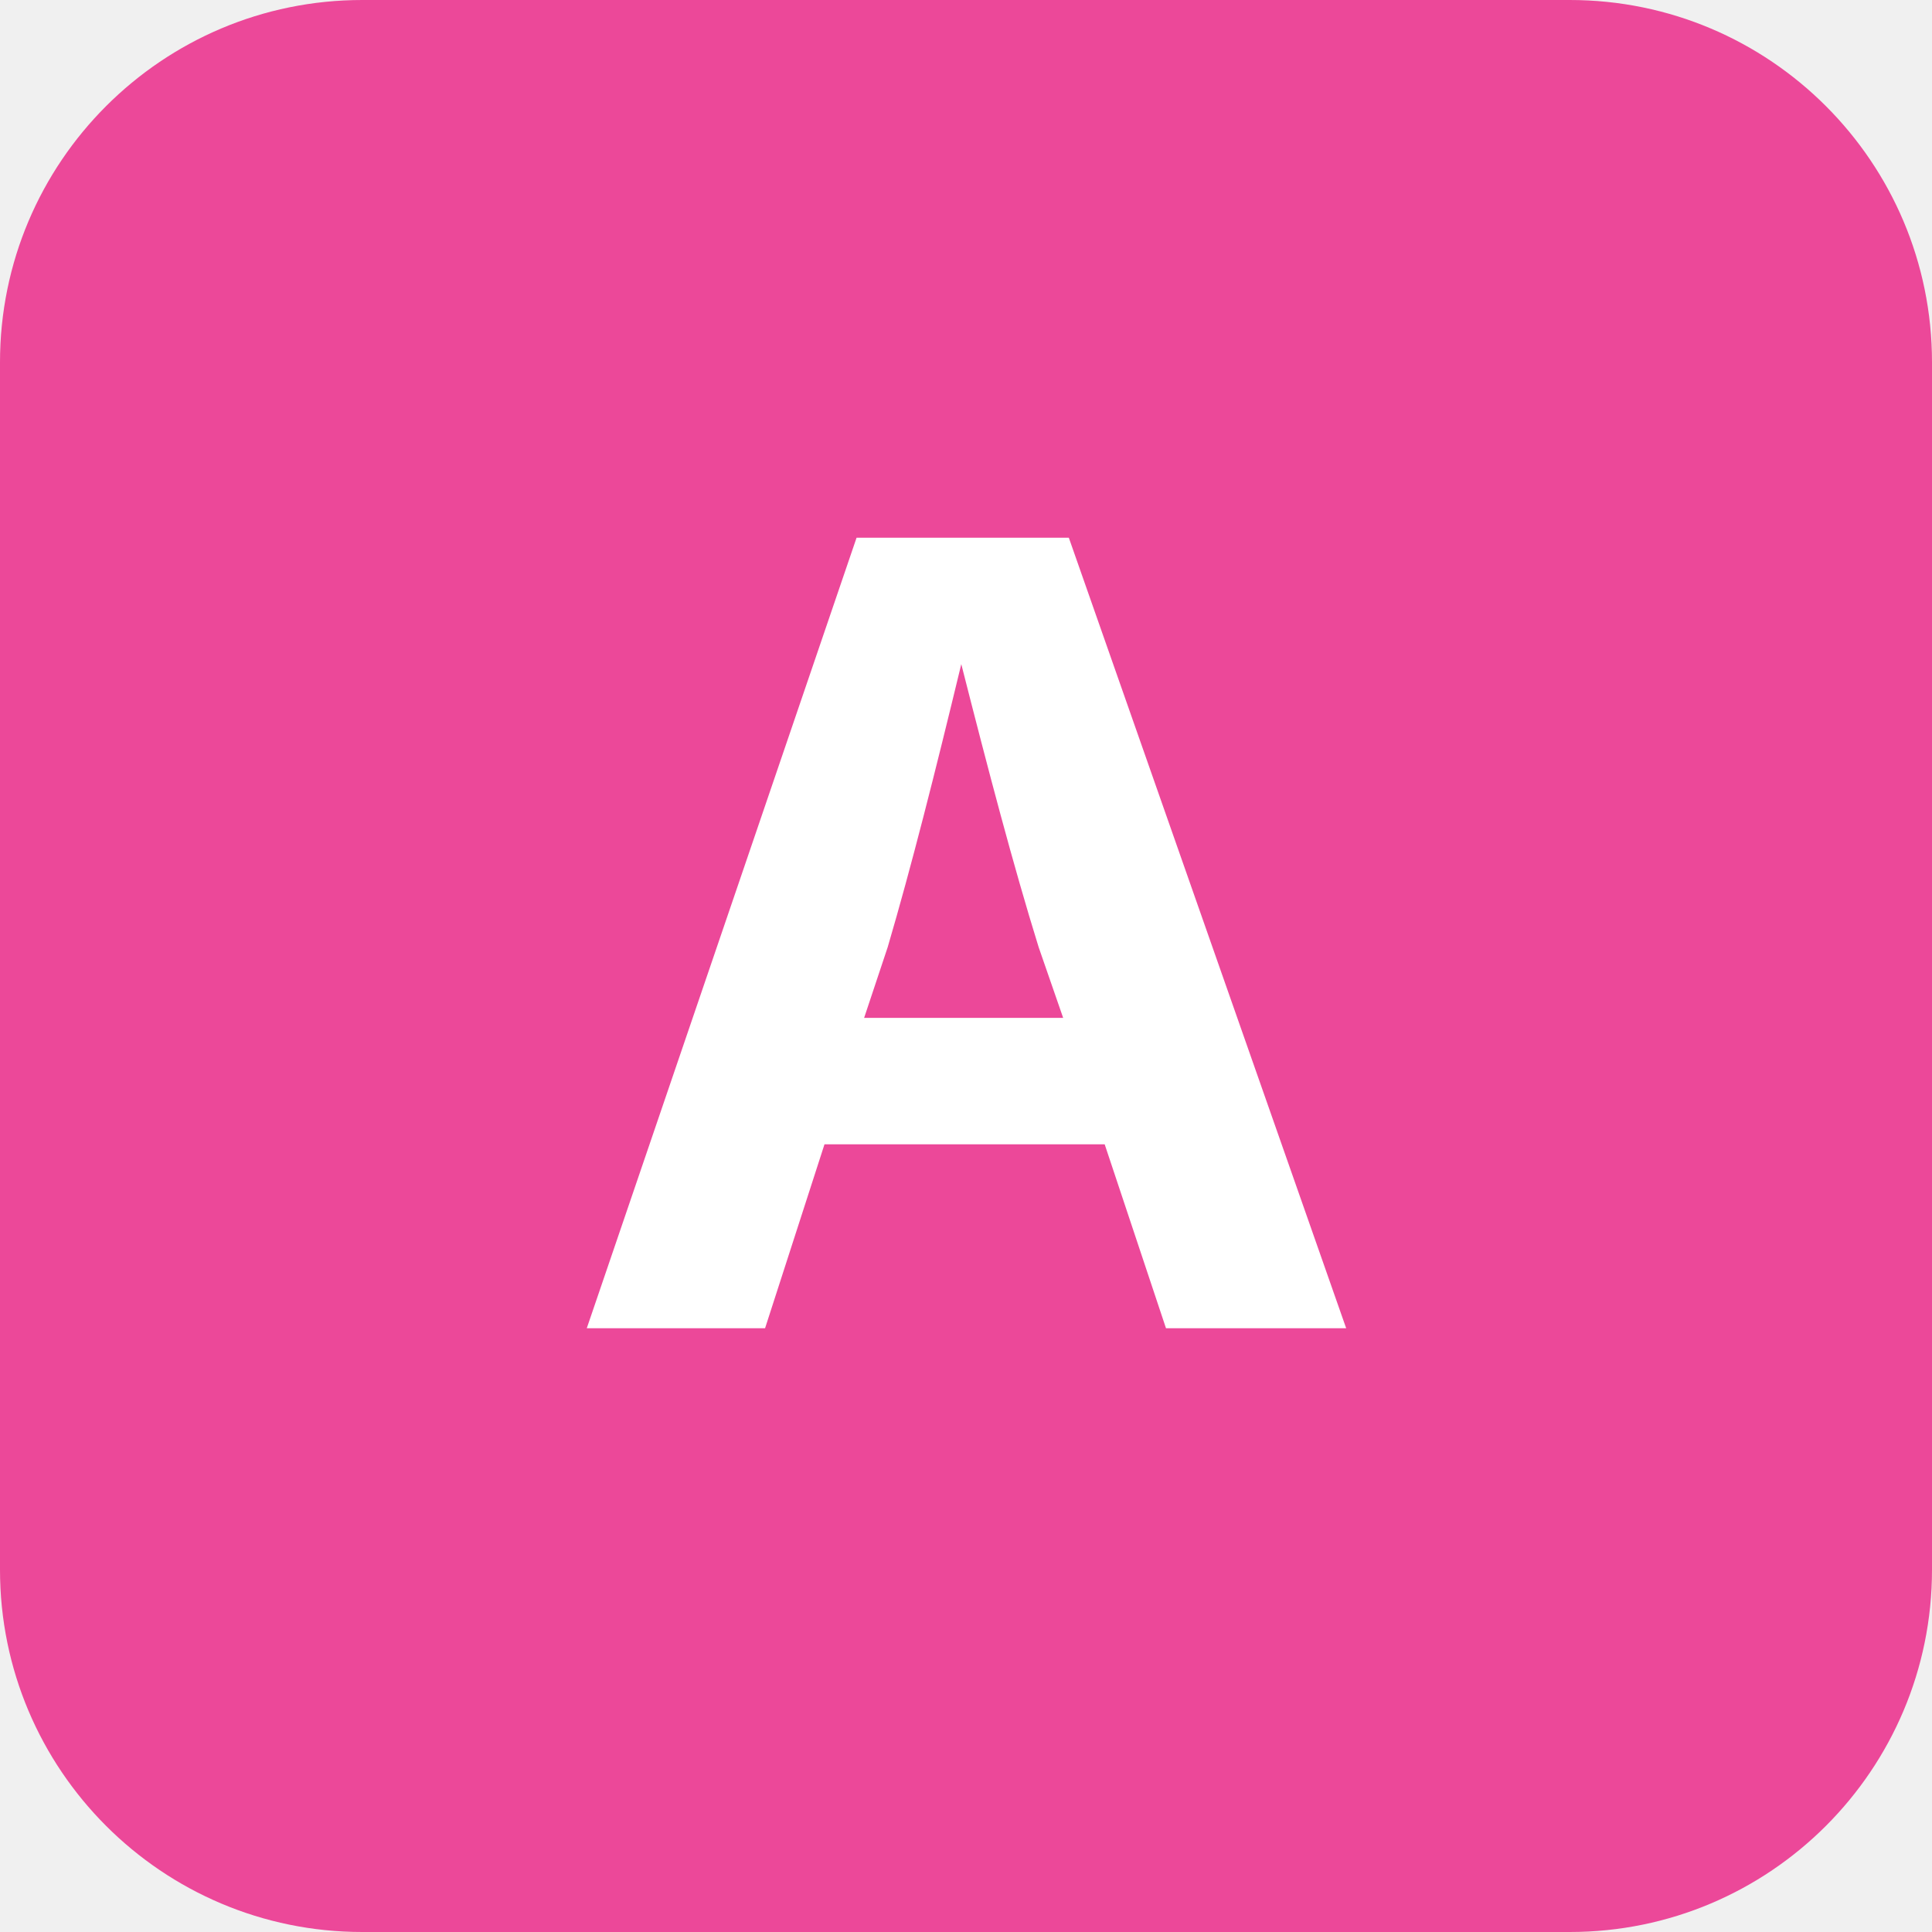
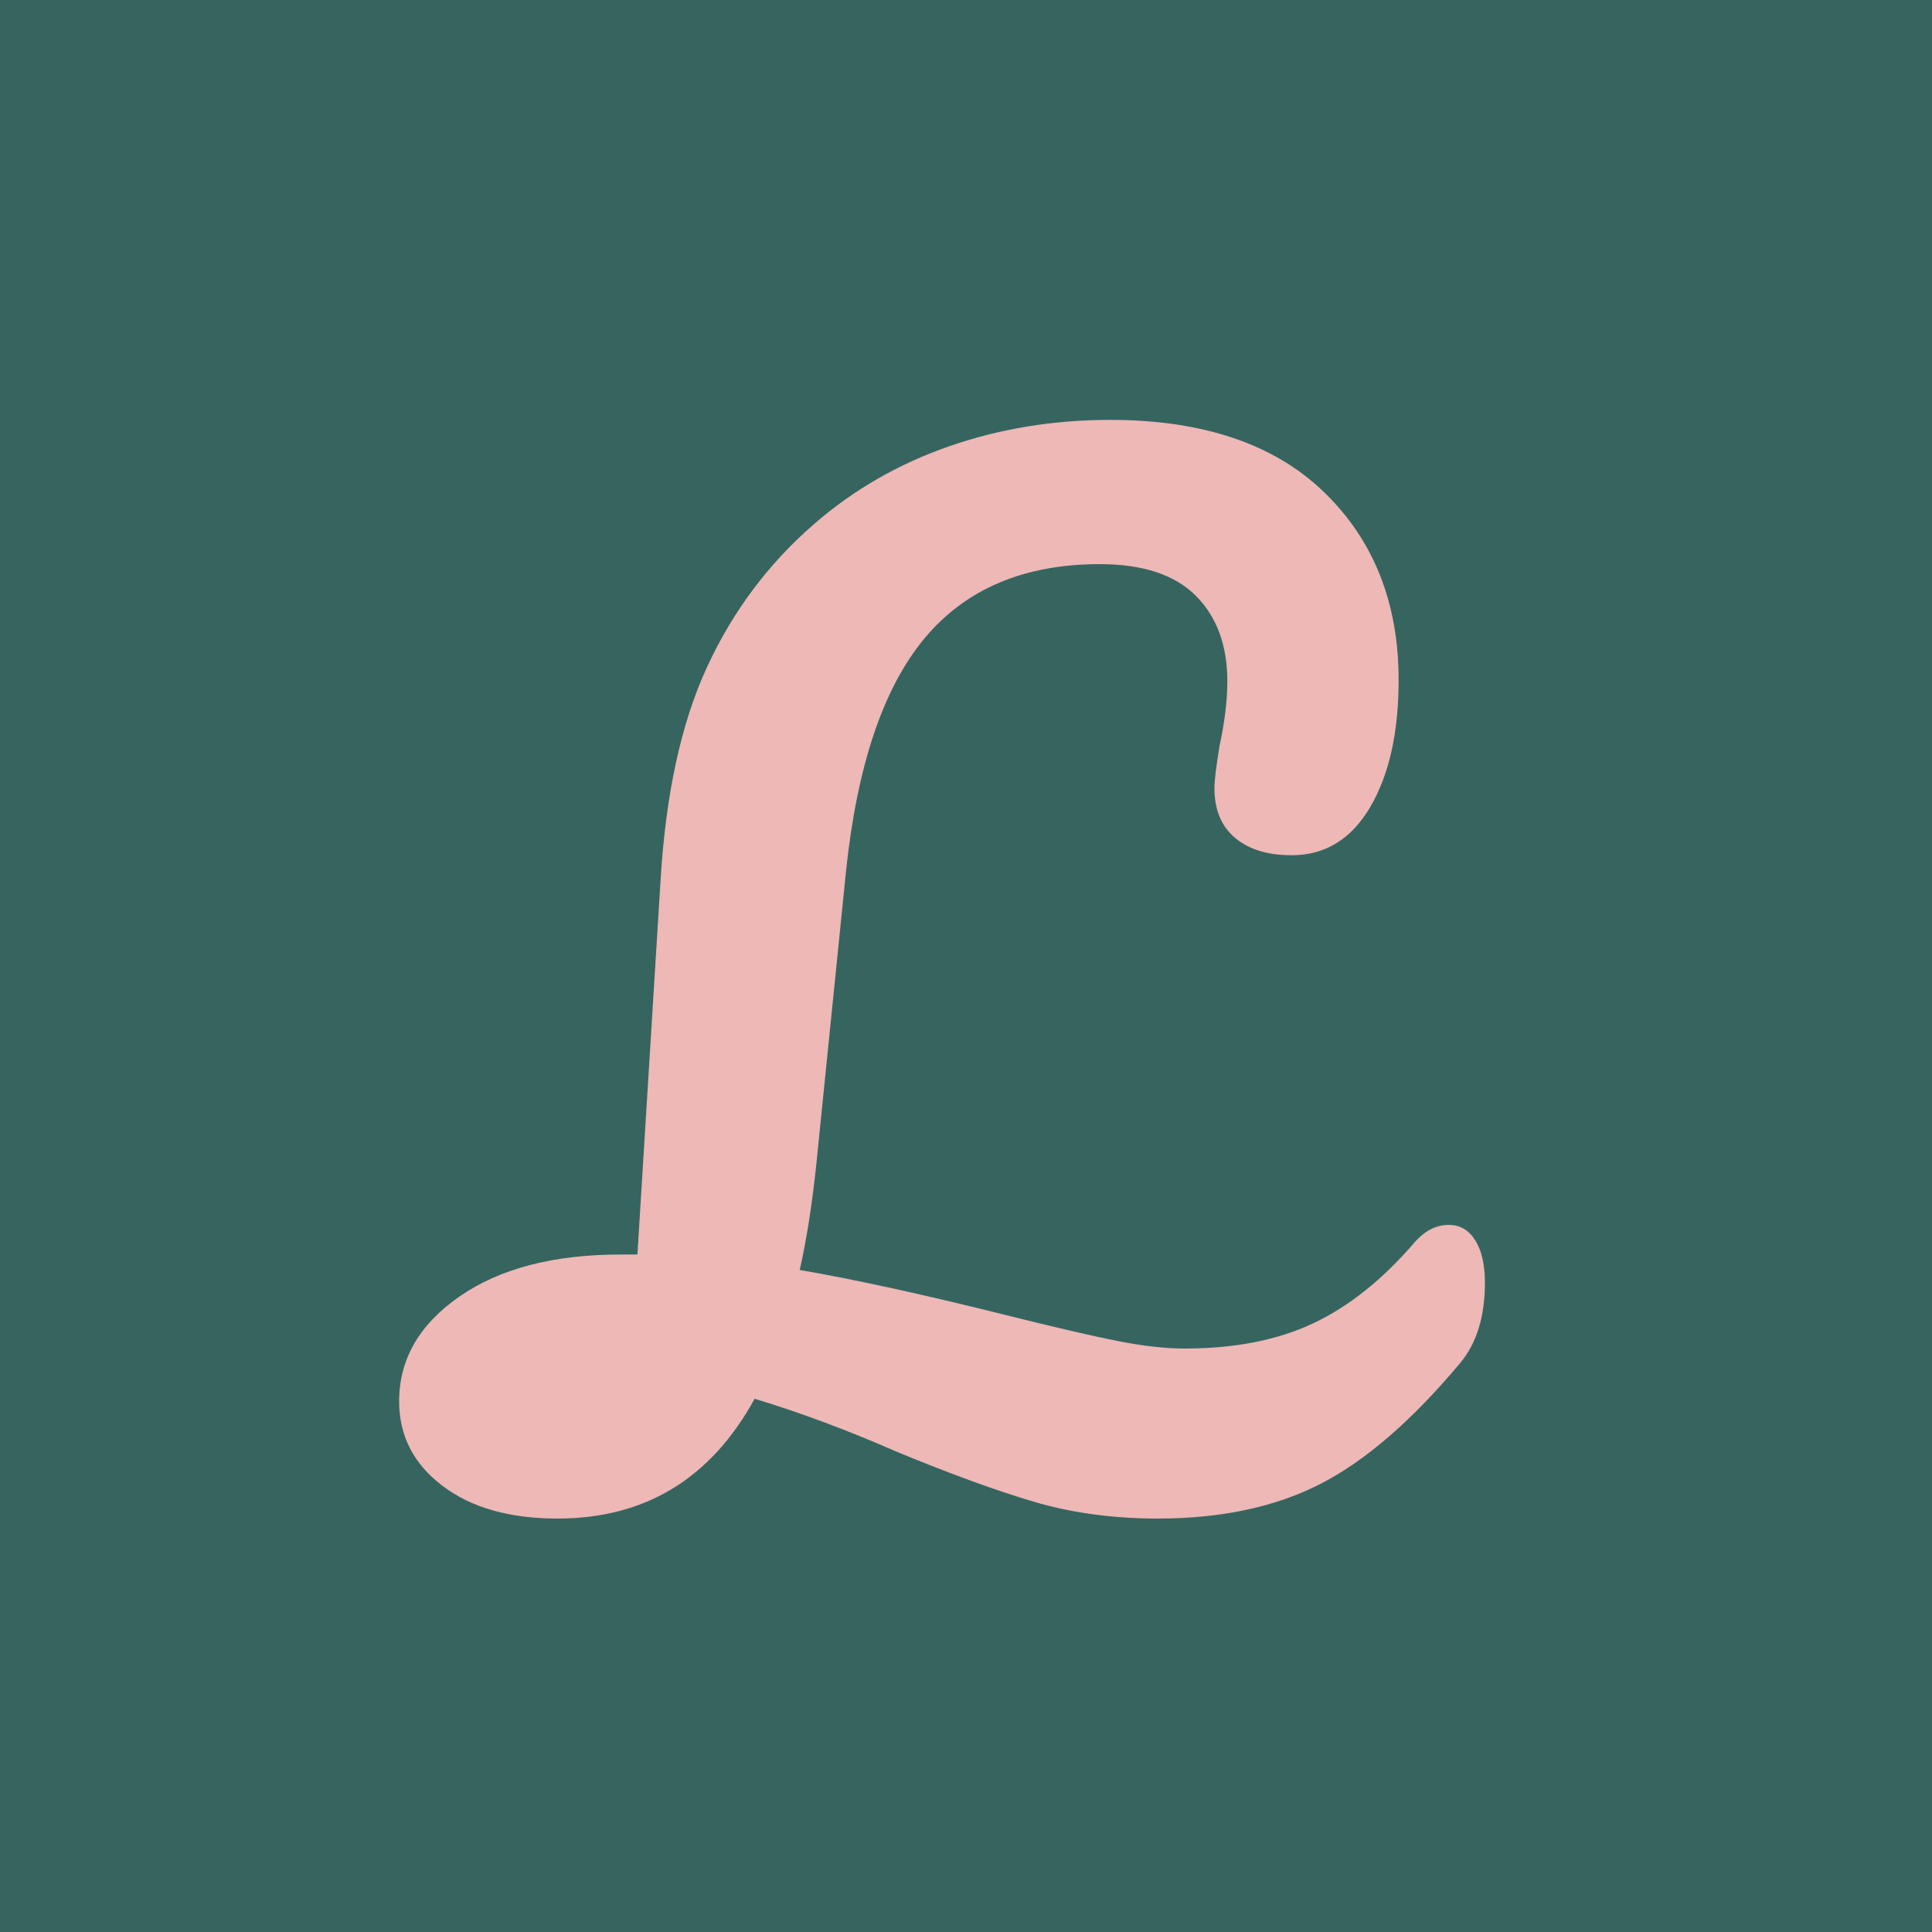
- <svg xmlns="http://www.w3.org/2000/svg" width="32" height="32" viewBox="0 0 32 32">
-   <rect width="32" height="32" fill="#ec4899" rx="6" />
-   <text x="16" y="22" font-family="Inter, -apple-system, BlinkMacSystemFont, sans-serif" font-size="18" font-weight="700" text-anchor="middle" fill="white">A</text>
+ <svg xmlns="http://www.w3.org/2000/svg" width="500" zoomAndPan="magnify" viewBox="0 0 375 375" height="500" preserveAspectRatio="xMidYMid meet" version="1.0">
+   <defs>
+     <g />
+   </defs>
+   <rect x="-37.5" width="450" fill="#ffffff" y="-37.5" height="450" fill-opacity="1" />
+   <rect x="-37.5" width="450" fill="#366560" y="-37.5" height="450" fill-opacity="1" />
+   <g fill="#edb8b6" fill-opacity="1">
+     <g transform="translate(87.72227, 293.5)">
+       <g>
+         <path d="M 193.5 -55.75 C 195.664 -55.75 197.375 -54.75 198.625 -52.75 C 199.875 -50.75 200.5 -48 200.5 -44.5 C 200.5 -38 198.914 -32.832 195.75 -29 C 186.414 -17.832 177.375 -10 168.625 -5.5 C 159.875 -1 149.332 1.25 137 1.25 C 128.332 1.25 120.332 0.164 113 -2 C 105.664 -4.164 96.75 -7.414 86.25 -11.75 C 76.75 -15.914 67.582 -19.332 58.75 -22 C 50.25 -6.5 37.5 1.25 20.5 1.25 C 11.164 1.25 3.707 -0.875 -1.875 -5.125 C -7.457 -9.375 -10.25 -14.832 -10.25 -21.5 C -10.25 -29.664 -6.332 -36.457 1.5 -41.875 C 9.332 -47.289 19.75 -50 32.75 -50 L 36 -50 L 40.5 -122.75 C 41.5 -139.414 44.5 -153.164 49.5 -164 C 54.5 -174.832 61.414 -184.082 70.25 -191.75 C 77.914 -198.414 86.664 -203.457 96.5 -206.875 C 106.332 -210.289 116.75 -212 127.75 -212 C 145.75 -212 159.582 -207.332 169.25 -198 C 178.914 -188.664 183.75 -176.5 183.75 -161.5 C 183.75 -151.332 181.914 -143.125 178.25 -136.875 C 174.582 -130.625 169.5 -127.5 163 -127.5 C 158.332 -127.5 154.664 -128.625 152 -130.875 C 149.332 -133.125 148 -136.332 148 -140.5 C 148 -142 148.332 -144.75 149 -148.75 C 150 -153.414 150.5 -157.582 150.5 -161.25 C 150.5 -168.25 148.457 -173.789 144.375 -177.875 C 140.289 -181.957 134.082 -184 125.75 -184 C 111.082 -184 99.75 -179.207 91.75 -169.625 C 83.75 -160.039 78.664 -145 76.5 -124.5 L 70.75 -67.75 C 69.914 -59.75 68.832 -52.832 67.5 -47 C 78.164 -45.164 91.5 -42.25 107.5 -38.25 C 116.832 -35.914 124 -34.25 129 -33.25 C 134 -32.25 138.414 -31.75 142.25 -31.75 C 151.914 -31.75 160.207 -33.375 167.125 -36.625 C 174.039 -39.875 180.582 -45.082 186.75 -52.25 C 188.75 -54.582 191 -55.75 193.5 -55.75 Z M 193.5 -55.75 " />
+       </g>
+     </g>
+   </g>
</svg>
